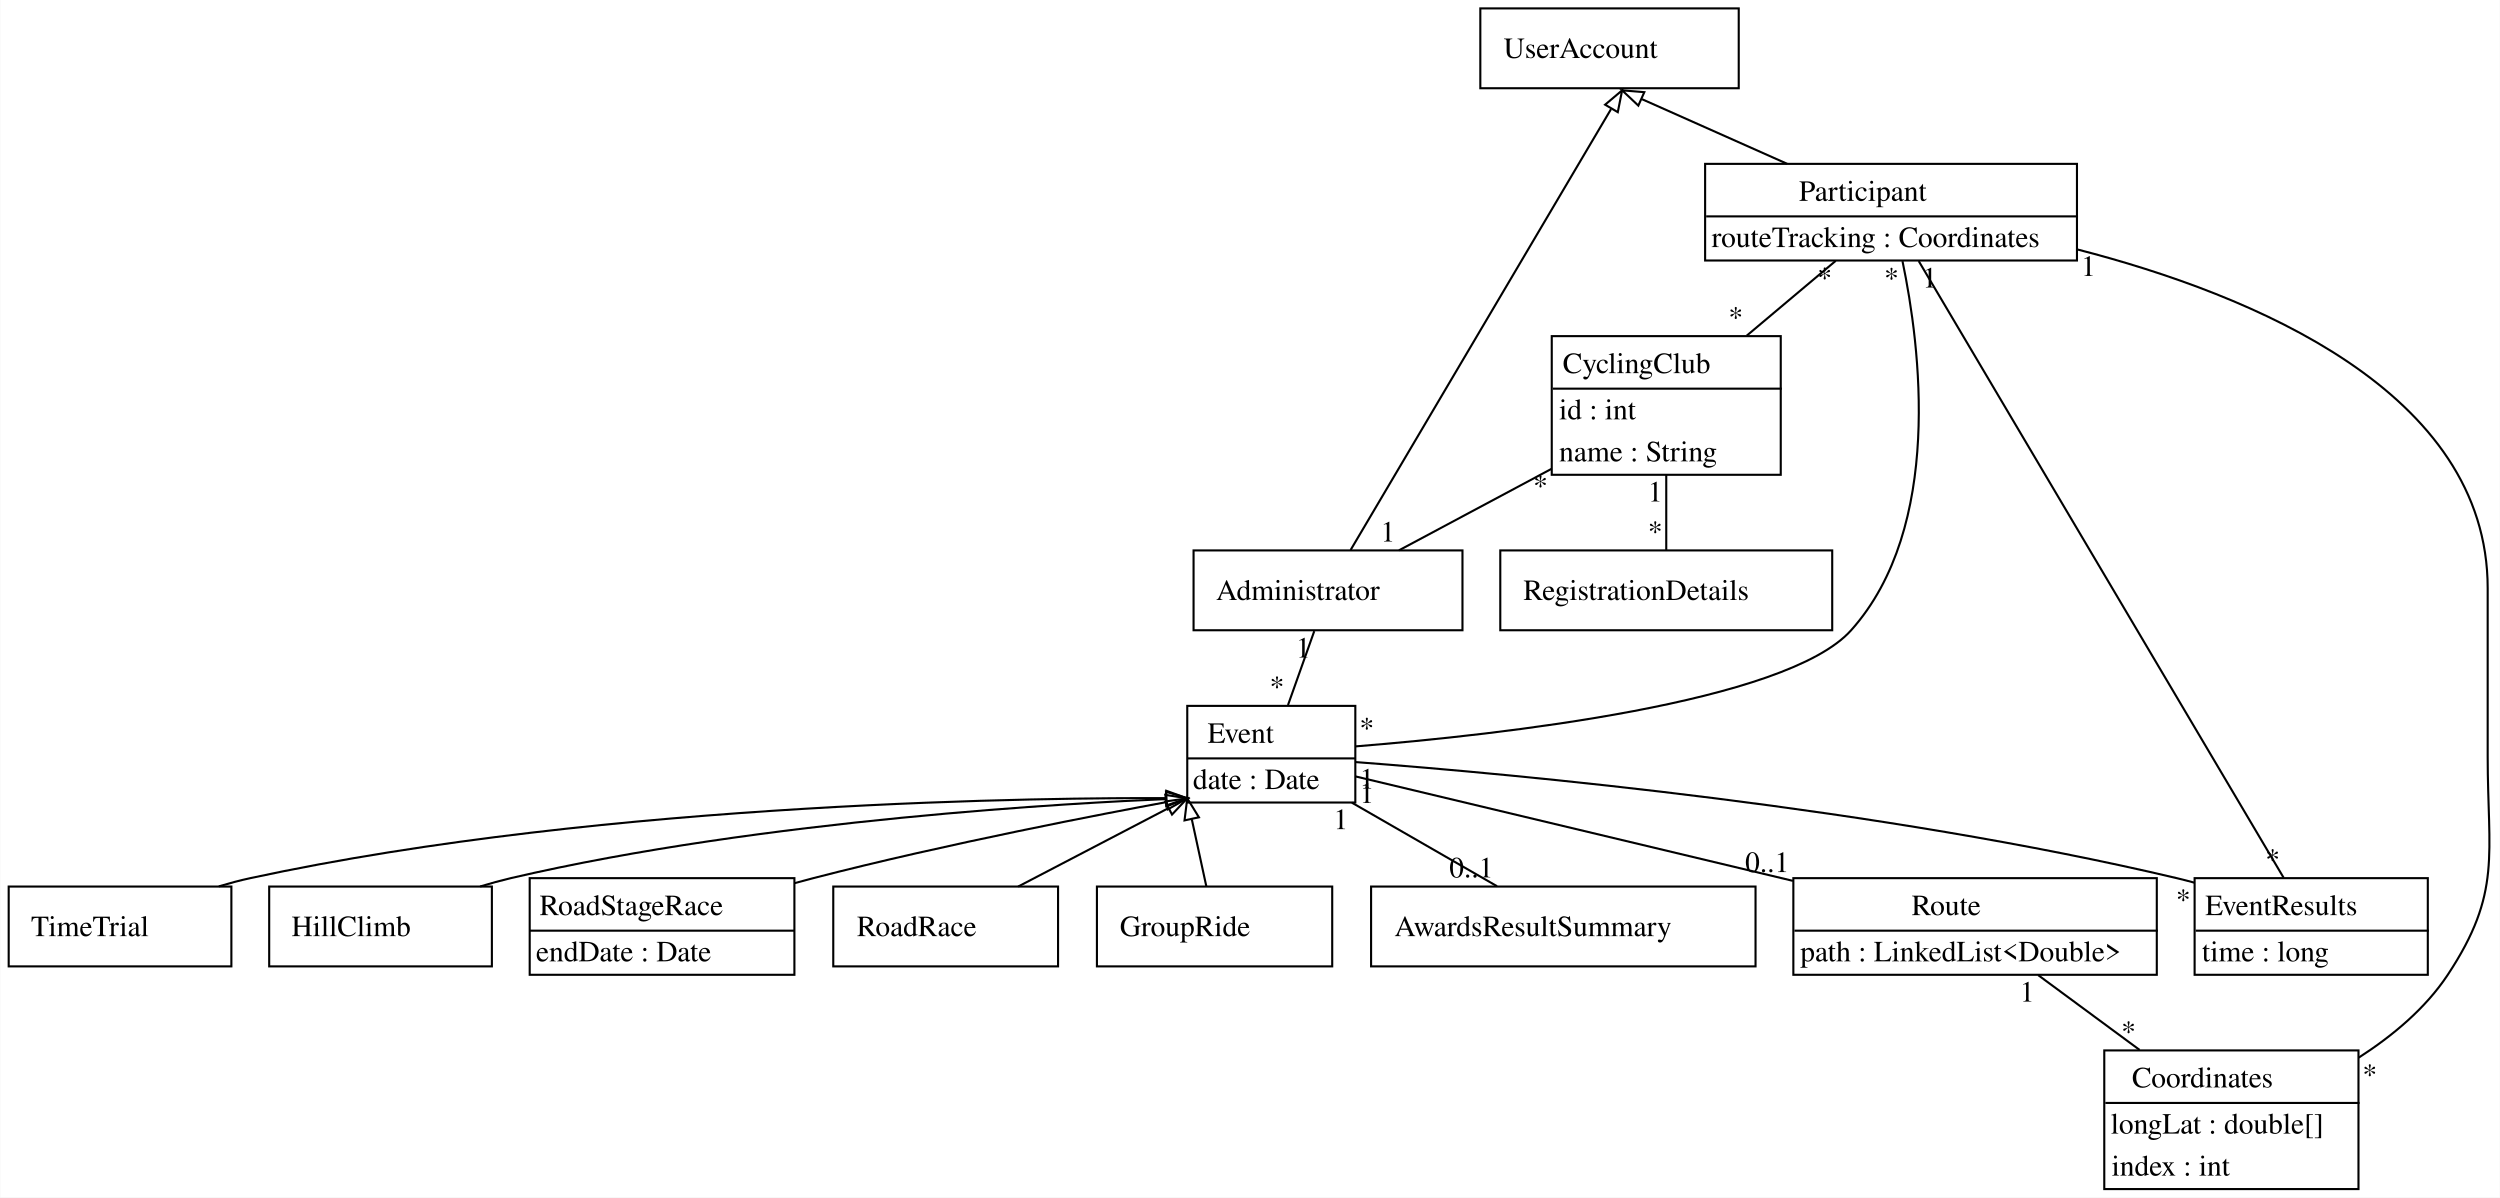
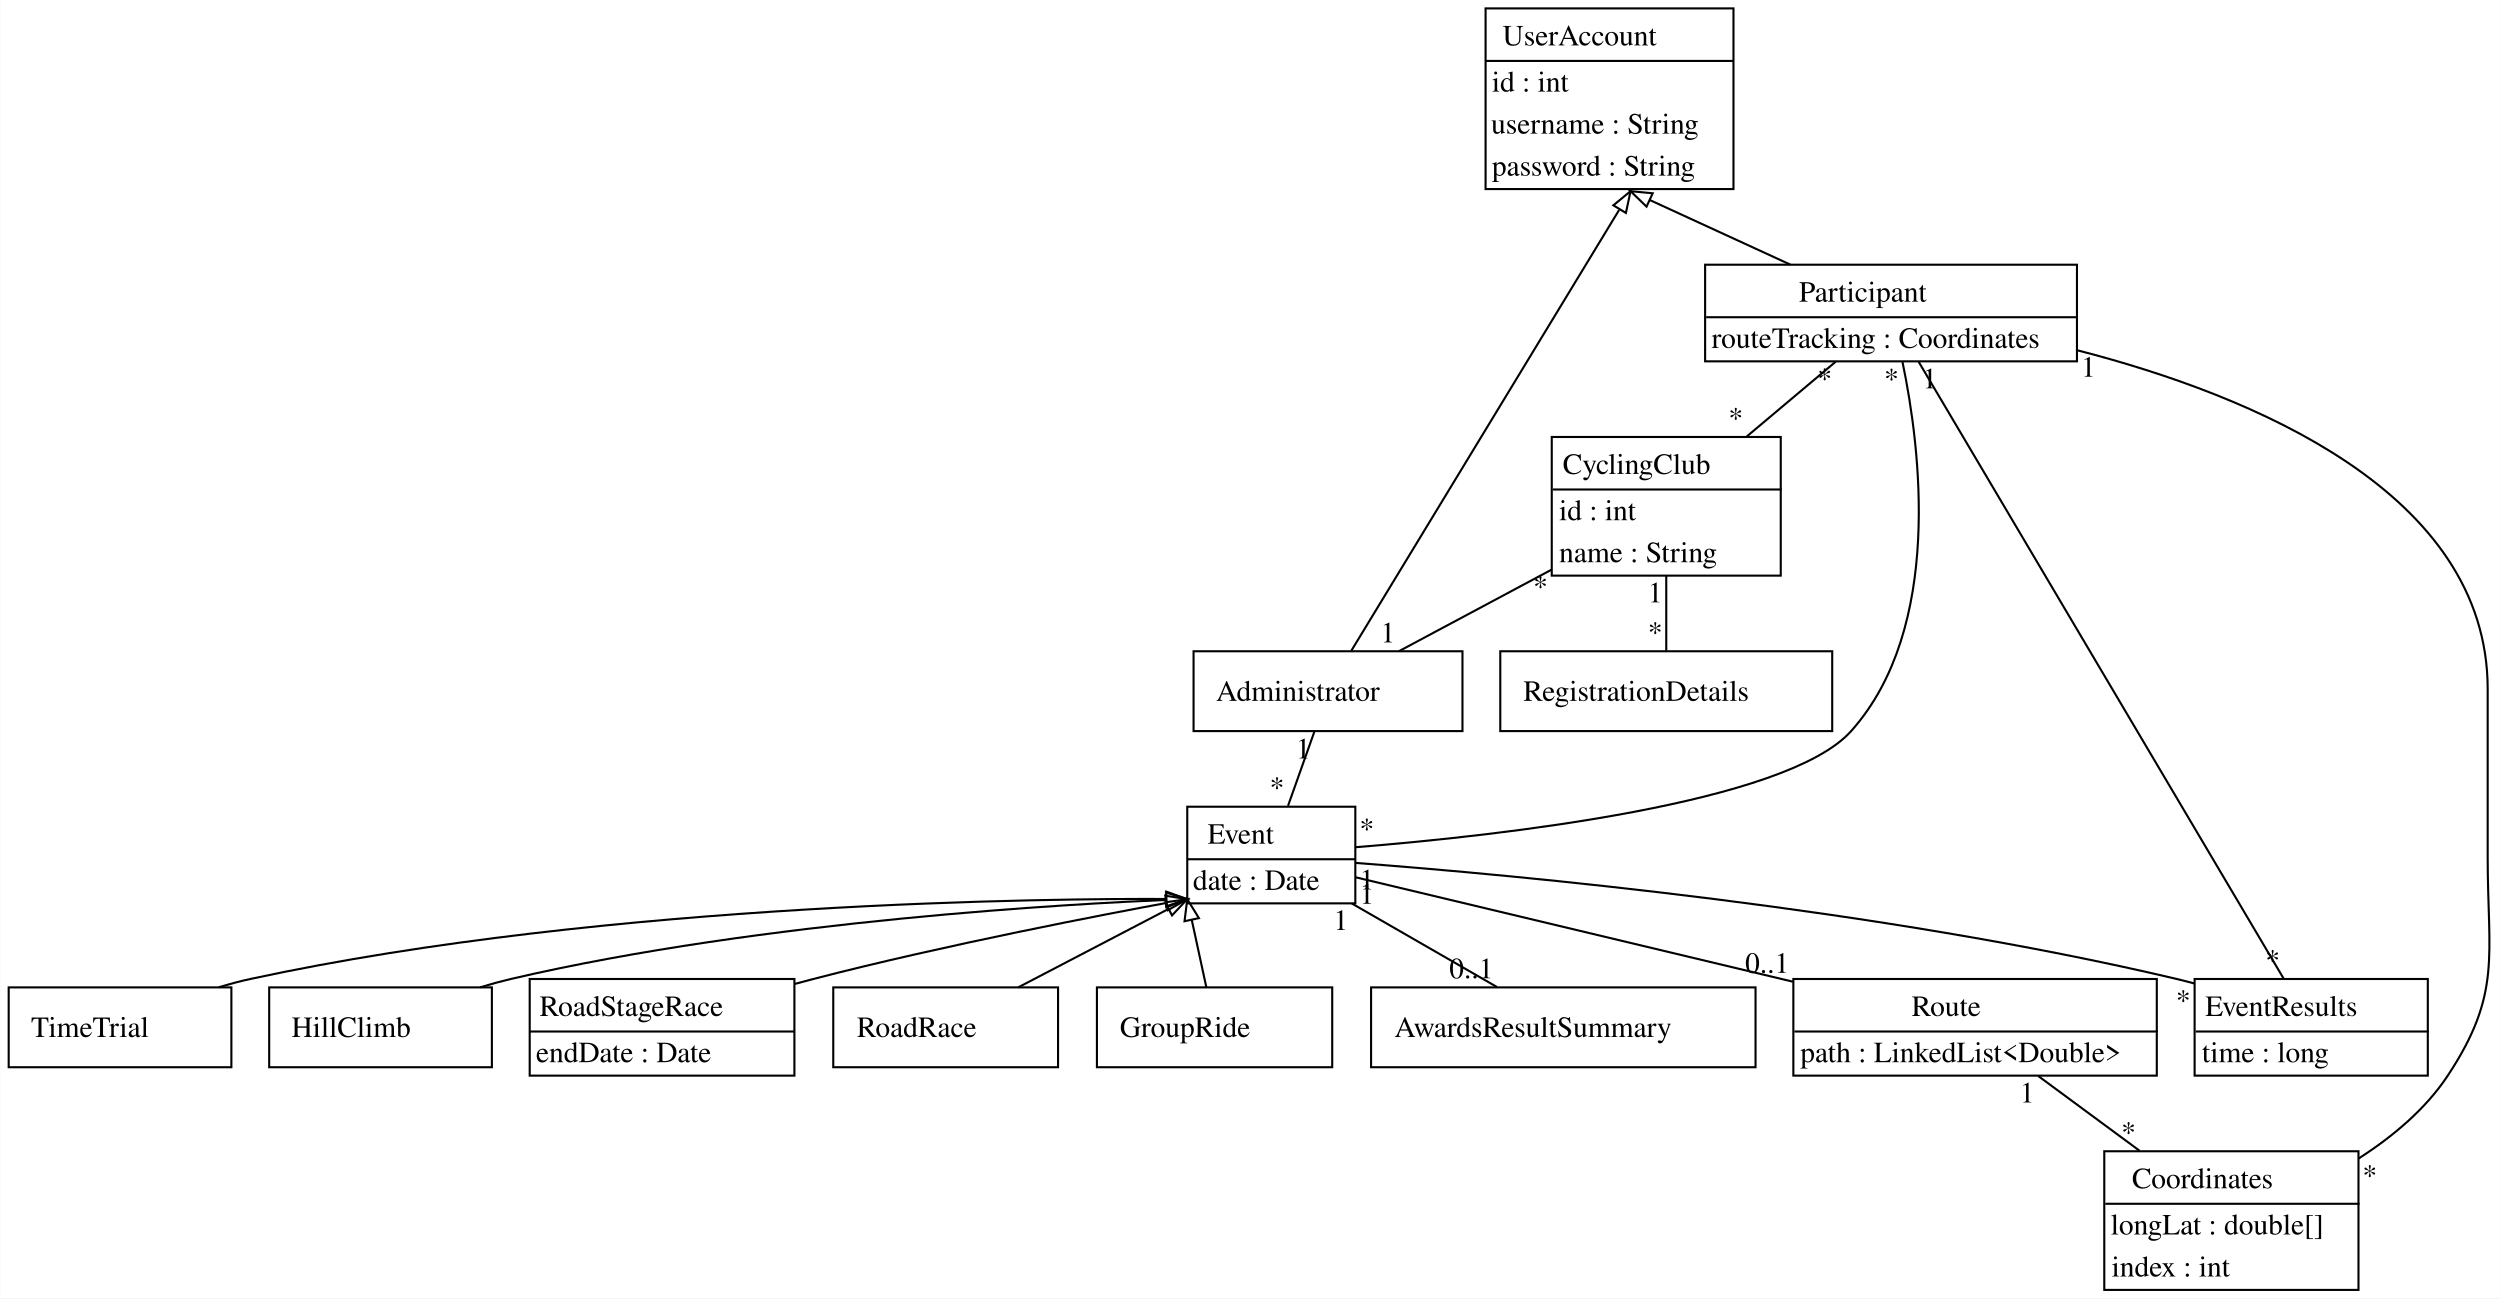
- <svg xmlns="http://www.w3.org/2000/svg" xmlns:xlink="http://www.w3.org/1999/xlink" width="1190pt" height="570pt" viewBox="0.00 0.00 1189.73 570.00">
-   <g id="graph0" class="graph" transform="scale(1 1) rotate(0) translate(4 566)">
-     <polygon fill="white" stroke="transparent" points="-4,4 -4,-566 1185.73,-566 1185.73,4 -4,4" />
+ <svg xmlns="http://www.w3.org/2000/svg" xmlns:xlink="http://www.w3.org/1999/xlink" width="1190pt" height="618pt" viewBox="0.00 0.00 1189.73 618.00">
+   <g id="graph0" class="graph" transform="scale(1 1) rotate(0) translate(4 614)">
+     <polygon fill="white" stroke="transparent" points="-4,4 -4,-614 1185.73,-614 1185.73,4 -4,4" />
    <g id="node1" class="node">
      <g id="a_node1">
        <a xlink:href="javascript:Action.selectClass(&quot;UserAccount&quot;);" xlink:title="class UserAccount&#10;">
-           <text text-anchor="start" x="711.57" y="-538.4" font-family="Times,serif" font-size="14.00">    UserAccount    </text>
-           <polygon fill="none" stroke="black" points="700.5,-524 700.5,-562 823.5,-562 823.5,-524 700.5,-524" />
+           <text text-anchor="start" x="711.07" y="-592.4" font-family="Times,serif" font-size="14.00">    UserAccount    </text>
+           <g id="a_node1_0">
+             <a xlink:href="javascript:Action.selectClass(&quot;UserAccount&quot;);" xlink:title="int id&#13;">
+               <text text-anchor="start" x="706" y="-570.4" font-family="Times,serif" font-size="14.00">  id : int  </text>
+             </a>
+           </g>
+           <g id="a_node1_1">
+             <a xlink:href="javascript:Action.selectClass(&quot;UserAccount&quot;);" xlink:title="String username&#13;">
+               <text text-anchor="start" x="705.62" y="-550.4" font-family="Times,serif" font-size="14.00">  username : String  </text>
+             </a>
+           </g>
+           <g id="a_node1_2">
+             <a xlink:href="javascript:Action.selectClass(&quot;UserAccount&quot;);" xlink:title="String password&#13;">
+               <text text-anchor="start" x="706" y="-530.4" font-family="Times,serif" font-size="14.00">  password : String  </text>
+             </a>
+           </g>
+           <polygon fill="black" stroke="black" points="703,-585 703,-585 821,-585 821,-585 703,-585" />
+           <polygon fill="none" stroke="black" points="703,-524 703,-610 821,-610 821,-524 703,-524" />
        </a>
      </g>
    </g>
    <g id="node2" class="node">
      <g id="a_node2">
        <a xlink:href="javascript:Action.selectClass(&quot;Administrator&quot;);" xlink:title="class Administrator&#10;">
          <text text-anchor="start" x="574.73" y="-280.4" font-family="Times,serif" font-size="14.00">    Administrator    </text>
          <polygon fill="none" stroke="black" points="564,-266 564,-304 692,-304 692,-266 564,-266" />
        </a>
      </g>
    </g>
    <g id="edge1" class="edge">
-       <path fill="none" stroke="black" d="M638.75,-304.2C666.93,-351.9 742.13,-479.2 762.72,-514.07" />
-       <polygon fill="none" stroke="black" points="759.9,-516.17 768,-523 765.93,-512.61 759.9,-516.17" />
+       <path fill="none" stroke="black" d="M639.06,-304.2C668.04,-351.9 745.39,-479.2 766.57,-514.07" />
+       <polygon fill="none" stroke="black" points="763.82,-516.27 772,-523 769.8,-512.64 763.82,-516.27" />
    </g>
    <g id="node3" class="node">
      <g id="a_node3">
        <a xlink:href="javascript:Action.selectClass(&quot;CyclingClub&quot;);" xlink:title="class CyclingClub&#10;">
          <text text-anchor="start" x="739.72" y="-388.4" font-family="Times,serif" font-size="14.00">    CyclingClub    </text>
-           <g id="a_node3_0">
+           <g id="a_node3_3">
            <a xlink:href="javascript:Action.selectClass(&quot;CyclingClub&quot;);" xlink:title="int id&#13;">
              <text text-anchor="start" x="738" y="-366.4" font-family="Times,serif" font-size="14.00">  id : int  </text>
            </a>
          </g>
-           <g id="a_node3_1">
+           <g id="a_node3_4">
            <a xlink:href="javascript:Action.selectClass(&quot;CyclingClub&quot;);" xlink:title="String name&#13;">
              <text text-anchor="start" x="738" y="-346.4" font-family="Times,serif" font-size="14.00">  name : String  </text>
            </a>
          </g>
          <polygon fill="black" stroke="black" points="735,-381 735,-381 844,-381 844,-381 735,-381" />
          <polygon fill="none" stroke="black" points="734.5,-340 734.5,-406 843.5,-406 843.5,-340 734.5,-340" />
        </a>
      </g>
    </g>
    <g id="edge8" class="edge">
      <g id="a_edge8">
        <a xlink:title="Administrator 1  -- *  CyclingClub&#10;&#10;A CyclingClub has An Administrator. It must always have exactly, one, and can never have none. And there is an upper bound of at most one Administrator.&#10;&#10;An Administrator has some CyclingClubs. It can have none, and there is no upper bound defined.&#10;&#10;When a CyclingClub is created, its Administrator must be assigned.&#10;When a CyclingClub is deleted, its Administrator is not deleted and its list of CyclingClubs is decreased.&#10;When an Administrator is deleted, its CyclingClubs are not deleted. They are assigned to another Administrator.&#10;">
          <path fill="none" stroke="black" d="M661.75,-304.03C682.77,-315.26 710.31,-329.97 734.38,-342.83" />
        </a>
      </g>
      <g id="a_edge8-headlabel">
        <a xlink:title="Administrator 1  -- *  CyclingClub&#10;&#10;A CyclingClub has An Administrator. It must always have exactly, one, and can never have none. And there is an upper bound of at most one Administrator.&#10;&#10;An Administrator has some CyclingClubs. It can have none, and there is no upper bound defined.&#10;&#10;When a CyclingClub is created, its Administrator must be assigned.&#10;When a CyclingClub is deleted, its Administrator is not deleted and its list of CyclingClubs is decreased.&#10;When an Administrator is deleted, its CyclingClubs are not deleted. They are assigned to another Administrator.&#10;">
          <text text-anchor="middle" x="729.13" y="-330.23" font-family="Times,serif" font-size="14.00">* </text>
        </a>
      </g>
      <g id="a_edge8-taillabel">
        <a xlink:title="Administrator 1  -- *  CyclingClub&#10;&#10;A CyclingClub has An Administrator. It must always have exactly, one, and can never have none. And there is an upper bound of at most one Administrator.&#10;&#10;An Administrator has some CyclingClubs. It can have none, and there is no upper bound defined.&#10;&#10;When a CyclingClub is created, its Administrator must be assigned.&#10;When a CyclingClub is deleted, its Administrator is not deleted and its list of CyclingClubs is decreased.&#10;When an Administrator is deleted, its CyclingClubs are not deleted. They are assigned to another Administrator.&#10;">
          <text text-anchor="middle" x="656.5" y="-308.23" font-family="Times,serif" font-size="14.00">1 </text>
        </a>
      </g>
    </g>
    <g id="node4" class="node">
      <g id="a_node4">
        <a xlink:href="javascript:Action.selectClass(&quot;Participant&quot;);" xlink:title="class Participant&#10;">
          <text text-anchor="start" x="852.18" y="-470.4" font-family="Times,serif" font-size="14.00">    Participant    </text>
-           <g id="a_node4_2">
+           <g id="a_node4_5">
            <a xlink:href="javascript:Action.selectClass(&quot;Participant&quot;);" xlink:title="Coordinates routeTracking&#13;">
              <text text-anchor="start" x="810.58" y="-448.4" font-family="Times,serif" font-size="14.00">  routeTracking : Coordinates  </text>
            </a>
          </g>
          <polygon fill="black" stroke="black" points="808,-463 808,-463 985,-463 985,-463 808,-463" />
          <polygon fill="none" stroke="black" points="807.5,-442 807.5,-488 984.5,-488 984.5,-442 807.5,-442" />
        </a>
      </g>
    </g>
    <g id="edge9" class="edge">
      <g id="a_edge9">
        <a xlink:title="CyclingClub *  -- *  Participant&#10;&#10;A Participant has some CyclingClubs. It can have none, and there is no upper bound defined.&#10;&#10;A CyclingClub has some Participants. It can have none, and there is no upper bound defined.&#10;&#10;">
          <path fill="none" stroke="black" d="M827.33,-406.24C841.36,-418.04 856.91,-431.12 869.66,-441.84" />
        </a>
      </g>
      <g id="a_edge9-headlabel">
        <a xlink:title="CyclingClub *  -- *  Participant&#10;&#10;A Participant has some CyclingClubs. It can have none, and there is no upper bound defined.&#10;&#10;A CyclingClub has some Participants. It can have none, and there is no upper bound defined.&#10;&#10;">
          <text text-anchor="middle" x="864.41" y="-429.24" font-family="Times,serif" font-size="14.00">* </text>
        </a>
      </g>
      <g id="a_edge9-taillabel">
        <a xlink:title="CyclingClub *  -- *  Participant&#10;&#10;A Participant has some CyclingClubs. It can have none, and there is no upper bound defined.&#10;&#10;A CyclingClub has some Participants. It can have none, and there is no upper bound defined.&#10;&#10;">
          <text text-anchor="middle" x="822.08" y="-410.44" font-family="Times,serif" font-size="14.00">* </text>
        </a>
      </g>
    </g>
    <g id="edge2" class="edge">
-       <path fill="none" stroke="black" d="M846.51,-488.04C820.9,-499.44 792.03,-512.3 777.47,-518.78" />
-       <polygon fill="none" stroke="black" points="775.71,-515.73 768,-523 778.56,-522.13 775.71,-515.73" />
+       <path fill="none" stroke="black" d="M848.06,-488.04C823.25,-499.44 795.27,-512.3 781.17,-518.78" />
+       <polygon fill="none" stroke="black" points="779.62,-515.64 772,-523 782.55,-522 779.62,-515.64" />
    </g>
    <g id="node5" class="node">
      <g id="a_node5">
        <a xlink:href="javascript:Action.selectClass(&quot;Event&quot;);" xlink:title="class Event&#10;">
          <text text-anchor="start" x="570.67" y="-212.4" font-family="Times,serif" font-size="14.00">    Event    </text>
-           <g id="a_node5_3">
+           <g id="a_node5_6">
            <a xlink:href="javascript:Action.selectClass(&quot;Event&quot;);" xlink:title="Date date&#13;">
              <text text-anchor="start" x="563.68" y="-190.4" font-family="Times,serif" font-size="14.00">  date : Date  </text>
            </a>
          </g>
          <polygon fill="black" stroke="black" points="561,-205 561,-205 641,-205 641,-205 561,-205" />
          <polygon fill="none" stroke="black" points="561,-184 561,-230 641,-230 641,-184 561,-184" />
        </a>
      </g>
    </g>
    <g id="edge10" class="edge">
      <g id="a_edge10">
        <a xlink:title="Event *  -- 1  Administrator&#10;&#10;An Administrator has some Events. It can have none, and there is no upper bound defined.&#10;&#10;An Event has An Administrator. It must always have exactly, one, and can never have none. And there is an upper bound of at most one Administrator.&#10;&#10;When an Event is created, its Administrator must be assigned.&#10;When an Event is deleted, its Administrator is not deleted and its list of Events is decreased.&#10;When an Administrator is deleted, its Events are not deleted. They are assigned to another Administrator.&#10;">
          <path fill="none" stroke="black" d="M608.95,-230.39C612.94,-241.6 617.7,-255 621.46,-265.6" />
        </a>
      </g>
      <g id="a_edge10-headlabel">
        <a xlink:title="Event *  -- 1  Administrator&#10;&#10;An Administrator has some Events. It can have none, and there is no upper bound defined.&#10;&#10;An Event has An Administrator. It must always have exactly, one, and can never have none. And there is an upper bound of at most one Administrator.&#10;&#10;When an Event is created, its Administrator must be assigned.&#10;When an Event is deleted, its Administrator is not deleted and its list of Events is decreased.&#10;When an Administrator is deleted, its Events are not deleted. They are assigned to another Administrator.&#10;">
          <text text-anchor="middle" x="616.21" y="-253" font-family="Times,serif" font-size="14.00">1 </text>
        </a>
      </g>
      <g id="a_edge10-taillabel">
        <a xlink:title="Event *  -- 1  Administrator&#10;&#10;An Administrator has some Events. It can have none, and there is no upper bound defined.&#10;&#10;An Event has An Administrator. It must always have exactly, one, and can never have none. And there is an upper bound of at most one Administrator.&#10;&#10;When an Event is created, its Administrator must be assigned.&#10;When an Event is deleted, its Administrator is not deleted and its list of Events is decreased.&#10;When an Administrator is deleted, its Events are not deleted. They are assigned to another Administrator.&#10;">
          <text text-anchor="middle" x="603.7" y="-234.59" font-family="Times,serif" font-size="14.00">* </text>
        </a>
      </g>
    </g>
    <g id="edge11" class="edge">
      <g id="a_edge11">
        <a xlink:title="Event *  -- *  Participant&#10;&#10;A Participant has some Events. It can have none, and there is no upper bound defined.&#10;&#10;An Event has some Participants. It can have none, and there is no upper bound defined.&#10;&#10;">
          <path fill="none" stroke="black" d="M641.21,-210.73C710.06,-216.29 846.11,-231.46 877,-266 920.97,-315.16 909.9,-401.18 901.45,-441.7" />
        </a>
      </g>
      <g id="a_edge11-headlabel">
        <a xlink:title="Event *  -- *  Participant&#10;&#10;A Participant has some Events. It can have none, and there is no upper bound defined.&#10;&#10;An Event has some Participants. It can have none, and there is no upper bound defined.&#10;&#10;">
          <text text-anchor="middle" x="896.2" y="-429.1" font-family="Times,serif" font-size="14.00">* </text>
        </a>
      </g>
      <g id="a_edge11-taillabel">
        <a xlink:title="Event *  -- *  Participant&#10;&#10;A Participant has some Events. It can have none, and there is no upper bound defined.&#10;&#10;An Event has some Participants. It can have none, and there is no upper bound defined.&#10;&#10;">
          <text text-anchor="middle" x="646.46" y="-214.93" font-family="Times,serif" font-size="14.00">* </text>
        </a>
      </g>
    </g>
    <g id="node6" class="node">
      <g id="a_node6">
        <a xlink:href="javascript:Action.selectClass(&quot;TimeTrial&quot;);" xlink:title="class TimeTrial&#10;">
          <text text-anchor="start" x="10.62" y="-120.4" font-family="Times,serif" font-size="14.00">    TimeTrial    </text>
          <polygon fill="none" stroke="black" points="0,-106 0,-144 106,-144 106,-106 0,-106" />
        </a>
      </g>
    </g>
    <g id="edge3" class="edge">
      <path fill="none" stroke="black" d="M100.03,-144.09C105.03,-145.59 110.09,-146.94 115,-148 286.28,-185.04 501.87,-186.31 550.81,-186.09" />
      <polygon fill="none" stroke="black" points="551.03,-189.59 561,-186 550.97,-182.59 551.03,-189.59" />
    </g>
    <g id="node7" class="node">
      <g id="a_node7">
        <a xlink:href="javascript:Action.selectClass(&quot;HillClimb&quot;);" xlink:title="class HillClimb&#10;">
          <text text-anchor="start" x="134.61" y="-120.4" font-family="Times,serif" font-size="14.00">    HillClimb    </text>
          <polygon fill="none" stroke="black" points="124,-106 124,-144 230,-144 230,-106 124,-106" />
        </a>
      </g>
    </g>
    <g id="edge4" class="edge">
      <path fill="none" stroke="black" d="M224.41,-144.03C229.29,-145.52 234.22,-146.88 239,-148 359.6,-176.14 510.72,-183.98 550.84,-185.63" />
      <polygon fill="none" stroke="black" points="550.88,-189.13 561,-186 551.14,-182.13 550.88,-189.13" />
    </g>
    <g id="node8" class="node">
      <g id="a_node8">
        <a xlink:href="javascript:Action.selectClass(&quot;RoadStageRace&quot;);" xlink:title="class RoadStageRace&#10;">
          <text text-anchor="start" x="252.68" y="-130.4" font-family="Times,serif" font-size="14.00">    RoadStageRace    </text>
-           <g id="a_node8_4">
+           <g id="a_node8_7">
            <a xlink:href="javascript:Action.selectClass(&quot;RoadStageRace&quot;);" xlink:title="Date endDate&#13;">
              <text text-anchor="start" x="251" y="-108.4" font-family="Times,serif" font-size="14.00">  endDate : Date  </text>
            </a>
          </g>
          <polygon fill="black" stroke="black" points="248,-123 248,-123 374,-123 374,-123 248,-123" />
          <polygon fill="none" stroke="black" points="248,-102 248,-148 374,-148 374,-102 248,-102" />
        </a>
      </g>
    </g>
    <g id="edge5" class="edge">
      <path fill="none" stroke="black" d="M374.13,-145.63C377.12,-146.45 380.09,-147.25 383,-148 446.32,-164.4 523.62,-179.12 550.89,-184.16" />
      <polygon fill="none" stroke="black" points="550.53,-187.65 561,-186 551.79,-180.76 550.53,-187.65" />
    </g>
    <g id="node9" class="node">
      <g id="a_node9">
        <a xlink:href="javascript:Action.selectClass(&quot;RoadRace&quot;);" xlink:title="class RoadRace&#10;">
          <text text-anchor="start" x="403.73" y="-120.4" font-family="Times,serif" font-size="14.00">    RoadRace    </text>
          <polygon fill="none" stroke="black" points="392.5,-106 392.5,-144 499.5,-144 499.5,-106 392.5,-106" />
        </a>
      </g>
    </g>
    <g id="edge6" class="edge">
      <path fill="none" stroke="black" d="M480.5,-144C505.12,-156.84 536.46,-173.19 551.76,-181.18" />
      <polygon fill="none" stroke="black" points="550.52,-184.48 561,-186 553.75,-178.27 550.52,-184.48" />
    </g>
    <g id="node10" class="node">
      <g id="a_node10">
        <a xlink:href="javascript:Action.selectClass(&quot;GroupRide&quot;);" xlink:title="class GroupRide&#10;">
          <text text-anchor="start" x="528.89" y="-120.4" font-family="Times,serif" font-size="14.00">    GroupRide    </text>
          <polygon fill="none" stroke="black" points="518,-106 518,-144 630,-144 630,-106 518,-106" />
        </a>
      </g>
    </g>
    <g id="edge7" class="edge">
      <path fill="none" stroke="black" d="M570.1,-144C567.83,-154.5 565.04,-167.33 563.16,-176.03" />
      <polygon fill="none" stroke="black" points="559.7,-175.49 561,-186 566.54,-176.97 559.7,-175.49" />
    </g>
    <g id="node11" class="node">
      <g id="a_node11">
        <a xlink:href="javascript:Action.selectClass(&quot;EventResults&quot;);" xlink:title="class EventResults&#10;">
          <text text-anchor="start" x="1045.56" y="-130.4" font-family="Times,serif" font-size="14.00">    EventResults    </text>
-           <g id="a_node11_5">
+           <g id="a_node11_8">
            <a xlink:href="javascript:Action.selectClass(&quot;EventResults&quot;);" xlink:title="long time&#13;">
              <text text-anchor="start" x="1044" y="-108.4" font-family="Times,serif" font-size="14.00">  time : long  </text>
            </a>
          </g>
          <polygon fill="black" stroke="black" points="1041,-123 1041,-123 1152,-123 1152,-123 1041,-123" />
          <polygon fill="none" stroke="black" points="1040.5,-102 1040.5,-148 1151.5,-148 1151.5,-102 1040.5,-102" />
        </a>
      </g>
    </g>
    <g id="edge12" class="edge">
      <g id="a_edge12">
        <a xlink:title="EventResults *  -- 1  Participant&#10;&#10;A Participant has some EventResultss. It can have none, and there is no upper bound defined.&#10;&#10;An EventResults has A Participant. It must always have exactly, one, and can never have none. And there is an upper bound of at most one Participant.&#10;&#10;When an EventResults is created, its Participant must be assigned.&#10;When an EventResults is deleted, its Participant is not deleted and its list of EventResultss is decreased.&#10;When a Participant is deleted, its EventResultss are not deleted. They are assigned to another Participant.&#10;">
          <path fill="none" stroke="black" d="M1082.88,-148.18C1046.64,-209.42 945.47,-380.4 909.17,-441.74" />
        </a>
      </g>
      <g id="a_edge12-headlabel">
        <a xlink:title="EventResults *  -- 1  Participant&#10;&#10;A Participant has some EventResultss. It can have none, and there is no upper bound defined.&#10;&#10;An EventResults has A Participant. It must always have exactly, one, and can never have none. And there is an upper bound of at most one Participant.&#10;&#10;When an EventResults is created, its Participant must be assigned.&#10;When an EventResults is deleted, its Participant is not deleted and its list of EventResultss is decreased.&#10;When a Participant is deleted, its EventResultss are not deleted. They are assigned to another Participant.&#10;">
          <text text-anchor="middle" x="914.42" y="-429.14" font-family="Times,serif" font-size="14.00">1 </text>
        </a>
      </g>
      <g id="a_edge12-taillabel">
        <a xlink:title="EventResults *  -- 1  Participant&#10;&#10;A Participant has some EventResultss. It can have none, and there is no upper bound defined.&#10;&#10;An EventResults has A Participant. It must always have exactly, one, and can never have none. And there is an upper bound of at most one Participant.&#10;&#10;When an EventResults is created, its Participant must be assigned.&#10;When an EventResults is deleted, its Participant is not deleted and its list of EventResultss is decreased.&#10;When a Participant is deleted, its EventResultss are not deleted. They are assigned to another Participant.&#10;">
          <text text-anchor="middle" x="1077.63" y="-152.38" font-family="Times,serif" font-size="14.00">* </text>
        </a>
      </g>
    </g>
    <g id="edge13" class="edge">
      <g id="a_edge13">
        <a xlink:title="EventResults *  -- 1  Event&#10;&#10;An Event has some EventResultss. It can have none, and there is no upper bound defined.&#10;&#10;An EventResults has An Event. It must always have exactly, one, and can never have none. And there is an upper bound of at most one Event.&#10;&#10;When an EventResults is created, its Event must be assigned.&#10;When an EventResults is deleted, its Event is not deleted and its list of EventResultss is decreased.&#10;When an Event is deleted, its EventResultss are not deleted. They are assigned to another Event.&#10;">
          <path fill="none" stroke="black" d="M1040.34,-145.86C1037.54,-146.63 1034.74,-147.35 1032,-148 890.57,-181.48 718.14,-197.4 641.29,-203.24" />
        </a>
      </g>
      <g id="a_edge13-headlabel">
        <a xlink:title="EventResults *  -- 1  Event&#10;&#10;An Event has some EventResultss. It can have none, and there is no upper bound defined.&#10;&#10;An EventResults has An Event. It must always have exactly, one, and can never have none. And there is an upper bound of at most one Event.&#10;&#10;When an EventResults is created, its Event must be assigned.&#10;When an EventResults is deleted, its Event is not deleted and its list of EventResultss is decreased.&#10;When an Event is deleted, its EventResultss are not deleted. They are assigned to another Event.&#10;">
          <text text-anchor="middle" x="646.54" y="-190.64" font-family="Times,serif" font-size="14.00">1 </text>
        </a>
      </g>
      <g id="a_edge13-taillabel">
        <a xlink:title="EventResults *  -- 1  Event&#10;&#10;An Event has some EventResultss. It can have none, and there is no upper bound defined.&#10;&#10;An EventResults has An Event. It must always have exactly, one, and can never have none. And there is an upper bound of at most one Event.&#10;&#10;When an EventResults is created, its Event must be assigned.&#10;When an EventResults is deleted, its Event is not deleted and its list of EventResultss is decreased.&#10;When an Event is deleted, its EventResultss are not deleted. They are assigned to another Event.&#10;">
          <text text-anchor="middle" x="1035.09" y="-133.26" font-family="Times,serif" font-size="14.00">* </text>
        </a>
      </g>
    </g>
    <g id="node12" class="node">
      <g id="a_node12">
        <a xlink:href="javascript:Action.selectClass(&quot;RegistrationDetails&quot;);" xlink:title="class RegistrationDetails&#10;">
          <text text-anchor="start" x="720.96" y="-280.4" font-family="Times,serif" font-size="14.00">    RegistrationDetails    </text>
          <polygon fill="none" stroke="black" points="710,-266 710,-304 868,-304 868,-266 710,-266" />
        </a>
      </g>
    </g>
    <g id="edge14" class="edge">
      <g id="a_edge14">
        <a xlink:title="RegistrationDetails *  -- 1  CyclingClub&#10;&#10;A CyclingClub has some RegistrationDetailss. It can have none, and there is no upper bound defined.&#10;&#10;A RegistrationDetails has A CyclingClub. It must always have exactly, one, and can never have none. And there is an upper bound of at most one CyclingClub.&#10;&#10;When a RegistrationDetails is created, its CyclingClub must be assigned.&#10;When a RegistrationDetails is deleted, its CyclingClub is not deleted and its list of RegistrationDetailss is decreased.&#10;When a CyclingClub is deleted, its RegistrationDetailss are not deleted. They are assigned to another CyclingClub.&#10;">
          <path fill="none" stroke="black" d="M789,-304.24C789,-314.59 789,-327.85 789,-339.89" />
        </a>
      </g>
      <g id="a_edge14-headlabel">
        <a xlink:title="RegistrationDetails *  -- 1  CyclingClub&#10;&#10;A CyclingClub has some RegistrationDetailss. It can have none, and there is no upper bound defined.&#10;&#10;A RegistrationDetails has A CyclingClub. It must always have exactly, one, and can never have none. And there is an upper bound of at most one CyclingClub.&#10;&#10;When a RegistrationDetails is created, its CyclingClub must be assigned.&#10;When a RegistrationDetails is deleted, its CyclingClub is not deleted and its list of RegistrationDetailss is decreased.&#10;When a CyclingClub is deleted, its RegistrationDetailss are not deleted. They are assigned to another CyclingClub.&#10;">
          <text text-anchor="middle" x="783.75" y="-327.29" font-family="Times,serif" font-size="14.00">1 </text>
        </a>
      </g>
      <g id="a_edge14-taillabel">
        <a xlink:title="RegistrationDetails *  -- 1  CyclingClub&#10;&#10;A CyclingClub has some RegistrationDetailss. It can have none, and there is no upper bound defined.&#10;&#10;A RegistrationDetails has A CyclingClub. It must always have exactly, one, and can never have none. And there is an upper bound of at most one CyclingClub.&#10;&#10;When a RegistrationDetails is created, its CyclingClub must be assigned.&#10;When a RegistrationDetails is deleted, its CyclingClub is not deleted and its list of RegistrationDetailss is decreased.&#10;When a CyclingClub is deleted, its RegistrationDetailss are not deleted. They are assigned to another CyclingClub.&#10;">
          <text text-anchor="middle" x="783.75" y="-308.44" font-family="Times,serif" font-size="14.00">* </text>
        </a>
      </g>
    </g>
    <g id="node13" class="node">
      <g id="a_node13">
        <a xlink:href="javascript:Action.selectClass(&quot;AwardsResultSummary&quot;);" xlink:title="class AwardsResultSummary&#10;">
          <text text-anchor="start" x="659.62" y="-120.4" font-family="Times,serif" font-size="14.00">    AwardsResultSummary    </text>
          <polygon fill="none" stroke="black" points="648.5,-106 648.5,-144 831.5,-144 831.5,-106 648.5,-106" />
        </a>
      </g>
    </g>
    <g id="edge15" class="edge">
      <g id="a_edge15">
        <a xlink:title="AwardsResultSummary 0..1  -- 1  Event&#10;&#10;An Event may have an AwardsResultSummary. It can have none or just 1. &#10;&#10;An AwardsResultSummary has An Event. It must always have exactly, one, and can never have none. And there is an upper bound of at most one Event.&#10;&#10;">
          <path fill="none" stroke="black" d="M708.46,-144.15C687.95,-155.95 661.09,-171.42 639.35,-183.93" />
        </a>
      </g>
      <g id="a_edge15-headlabel">
        <a xlink:title="AwardsResultSummary 0..1  -- 1  Event&#10;&#10;An Event may have an AwardsResultSummary. It can have none or just 1. &#10;&#10;An AwardsResultSummary has An Event. It must always have exactly, one, and can never have none. And there is an upper bound of at most one Event.&#10;&#10;">
          <text text-anchor="middle" x="634.1" y="-171.33" font-family="Times,serif" font-size="14.00">1 </text>
        </a>
      </g>
      <g id="a_edge15-taillabel">
        <a xlink:title="AwardsResultSummary 0..1  -- 1  Event&#10;&#10;An Event may have an AwardsResultSummary. It can have none or just 1. &#10;&#10;An AwardsResultSummary has An Event. It must always have exactly, one, and can never have none. And there is an upper bound of at most one Event.&#10;&#10;">
          <text text-anchor="middle" x="696.21" y="-148.35" font-family="Times,serif" font-size="14.00">0..1 </text>
        </a>
      </g>
    </g>
    <g id="node14" class="node">
      <g id="a_node14">
        <a xlink:href="javascript:Action.selectClass(&quot;Coordinates&quot;);" xlink:title="class Coordinates&#10;">
          <text text-anchor="start" x="1010.67" y="-48.4" font-family="Times,serif" font-size="14.00">    Coordinates    </text>
-           <g id="a_node14_6">
+           <g id="a_node14_9">
            <a xlink:href="javascript:Action.selectClass(&quot;Coordinates&quot;);" xlink:title="double[] longLat&#13;">
              <text text-anchor="start" x="1000.57" y="-26.4" font-family="Times,serif" font-size="14.00">  longLat : double[]  </text>
            </a>
          </g>
-           <g id="a_node14_7">
+           <g id="a_node14_10">
            <a xlink:href="javascript:Action.selectClass(&quot;Coordinates&quot;);" xlink:title="int index&#13;">
              <text text-anchor="start" x="1001" y="-6.4" font-family="Times,serif" font-size="14.00">  index : int  </text>
            </a>
          </g>
          <polygon fill="black" stroke="black" points="998,-41 998,-41 1119,-41 1119,-41 998,-41" />
          <polygon fill="none" stroke="black" points="997.5,0 997.5,-66 1118.5,-66 1118.5,0 997.5,0" />
        </a>
      </g>
    </g>
    <g id="edge17" class="edge">
      <g id="a_edge17">
        <a xlink:title="Coordinates *  -- 1  Participant&#10;&#10;A Participant has some Coordinatess. It can have none, and there is no upper bound defined.&#10;&#10;A Coordinates has A Participant. It must always have exactly, one, and can never have none. And there is an upper bound of at most one Participant.&#10;&#10;When a Coordinates is created, its Participant must be assigned.&#10;When a Coordinates is deleted, its Participant is not deleted and its list of Coordinatess is decreased.&#10;When a Participant is deleted, its Coordinatess are not deleted. They are assigned to another Participant.&#10;">
          <path fill="none" stroke="black" d="M1118.62,-62.57C1134.66,-72.88 1150.43,-86 1161,-102 1186.91,-141.2 1180,-159.01 1180,-206 1180,-206 1180,-206 1180,-286 1180,-379.54 1068.02,-425.79 984.69,-447.26" />
        </a>
      </g>
      <g id="a_edge17-headlabel">
        <a xlink:title="Coordinates *  -- 1  Participant&#10;&#10;A Participant has some Coordinatess. It can have none, and there is no upper bound defined.&#10;&#10;A Coordinates has A Participant. It must always have exactly, one, and can never have none. And there is an upper bound of at most one Participant.&#10;&#10;When a Coordinates is created, its Participant must be assigned.&#10;When a Coordinates is deleted, its Participant is not deleted and its list of Coordinatess is decreased.&#10;When a Participant is deleted, its Coordinatess are not deleted. They are assigned to another Participant.&#10;">
          <text text-anchor="middle" x="989.94" y="-434.66" font-family="Times,serif" font-size="14.00">1 </text>
        </a>
      </g>
      <g id="a_edge17-taillabel">
        <a xlink:title="Coordinates *  -- 1  Participant&#10;&#10;A Participant has some Coordinatess. It can have none, and there is no upper bound defined.&#10;&#10;A Coordinates has A Participant. It must always have exactly, one, and can never have none. And there is an upper bound of at most one Participant.&#10;&#10;When a Coordinates is created, its Participant must be assigned.&#10;When a Coordinates is deleted, its Participant is not deleted and its list of Coordinatess is decreased.&#10;When a Participant is deleted, its Coordinatess are not deleted. They are assigned to another Participant.&#10;">
          <text text-anchor="middle" x="1123.87" y="-49.97" font-family="Times,serif" font-size="14.00">* </text>
        </a>
      </g>
    </g>
    <g id="node15" class="node">
      <g id="a_node15">
        <a xlink:href="javascript:Action.selectClass(&quot;Route&quot;);" xlink:title="class Route&#10;">
          <text text-anchor="start" x="905.78" y="-130.4" font-family="Times,serif" font-size="14.00">    Route    </text>
-           <g id="a_node15_8">
+           <g id="a_node15_11">
            <a xlink:href="javascript:Action.selectClass(&quot;Route&quot;);" xlink:title="LinkedList&lt;Double&gt; path&#13;">
              <text text-anchor="start" x="852.78" y="-108.4" font-family="Times,serif" font-size="14.00">  path : LinkedList&lt;Double&gt;  </text>
            </a>
          </g>
          <polygon fill="black" stroke="black" points="850,-123 850,-123 1023,-123 1023,-123 850,-123" />
          <polygon fill="none" stroke="black" points="849.5,-102 849.5,-148 1022.5,-148 1022.5,-102 849.5,-102" />
        </a>
      </g>
    </g>
    <g id="edge16" class="edge">
      <g id="a_edge16">
        <a xlink:title="Coordinates *  -- 1  Route&#10;&#10;A Route has some Coordinatess. It can have none, and there is no upper bound defined.&#10;&#10;A Coordinates has A Route. It must always have exactly, one, and can never have none. And there is an upper bound of at most one Route.&#10;&#10;When a Coordinates is created, its Route must be assigned.&#10;When a Coordinates is deleted, its Route is not deleted and its list of Coordinatess is decreased.&#10;When a Route is deleted, its Coordinatess are not deleted. They are assigned to another Route.&#10;">
          <path fill="none" stroke="black" d="M1014.3,-66.24C998.3,-78.04 980.57,-91.12 966.03,-101.84" />
        </a>
      </g>
      <g id="a_edge16-headlabel">
        <a xlink:title="Coordinates *  -- 1  Route&#10;&#10;A Route has some Coordinatess. It can have none, and there is no upper bound defined.&#10;&#10;A Coordinates has A Route. It must always have exactly, one, and can never have none. And there is an upper bound of at most one Route.&#10;&#10;When a Coordinates is created, its Route must be assigned.&#10;When a Coordinates is deleted, its Route is not deleted and its list of Coordinatess is decreased.&#10;When a Route is deleted, its Coordinatess are not deleted. They are assigned to another Route.&#10;">
          <text text-anchor="middle" x="960.78" y="-89.24" font-family="Times,serif" font-size="14.00">1 </text>
        </a>
      </g>
      <g id="a_edge16-taillabel">
        <a xlink:title="Coordinates *  -- 1  Route&#10;&#10;A Route has some Coordinatess. It can have none, and there is no upper bound defined.&#10;&#10;A Coordinates has A Route. It must always have exactly, one, and can never have none. And there is an upper bound of at most one Route.&#10;&#10;When a Coordinates is created, its Route must be assigned.&#10;When a Coordinates is deleted, its Route is not deleted and its list of Coordinatess is decreased.&#10;When a Route is deleted, its Coordinatess are not deleted. They are assigned to another Route.&#10;">
          <text text-anchor="middle" x="1009.05" y="-70.44" font-family="Times,serif" font-size="14.00">* </text>
        </a>
      </g>
    </g>
    <g id="edge18" class="edge">
      <g id="a_edge18">
        <a xlink:title="Route 0..1  -- 1  Event&#10;&#10;An Event may have a Route. It can have none or just 1. &#10;&#10;A Route has An Event. It must always have exactly, one, and can never have none. And there is an upper bound of at most one Event.&#10;&#10;">
          <path fill="none" stroke="black" d="M849.29,-146.71C782.22,-162.72 692.41,-184.17 641.22,-196.39" />
        </a>
      </g>
      <g id="a_edge18-headlabel">
        <a xlink:title="Route 0..1  -- 1  Event&#10;&#10;An Event may have a Route. It can have none or just 1. &#10;&#10;A Route has An Event. It must always have exactly, one, and can never have none. And there is an upper bound of at most one Event.&#10;&#10;">
          <text text-anchor="middle" x="646.47" y="-183.79" font-family="Times,serif" font-size="14.00">1 </text>
        </a>
      </g>
      <g id="a_edge18-taillabel">
        <a xlink:title="Route 0..1  -- 1  Event&#10;&#10;An Event may have a Route. It can have none or just 1. &#10;&#10;A Route has An Event. It must always have exactly, one, and can never have none. And there is an upper bound of at most one Event.&#10;&#10;">
          <text text-anchor="middle" x="837.04" y="-150.91" font-family="Times,serif" font-size="14.00">0..1 </text>
        </a>
      </g>
    </g>
  </g>
</svg>
